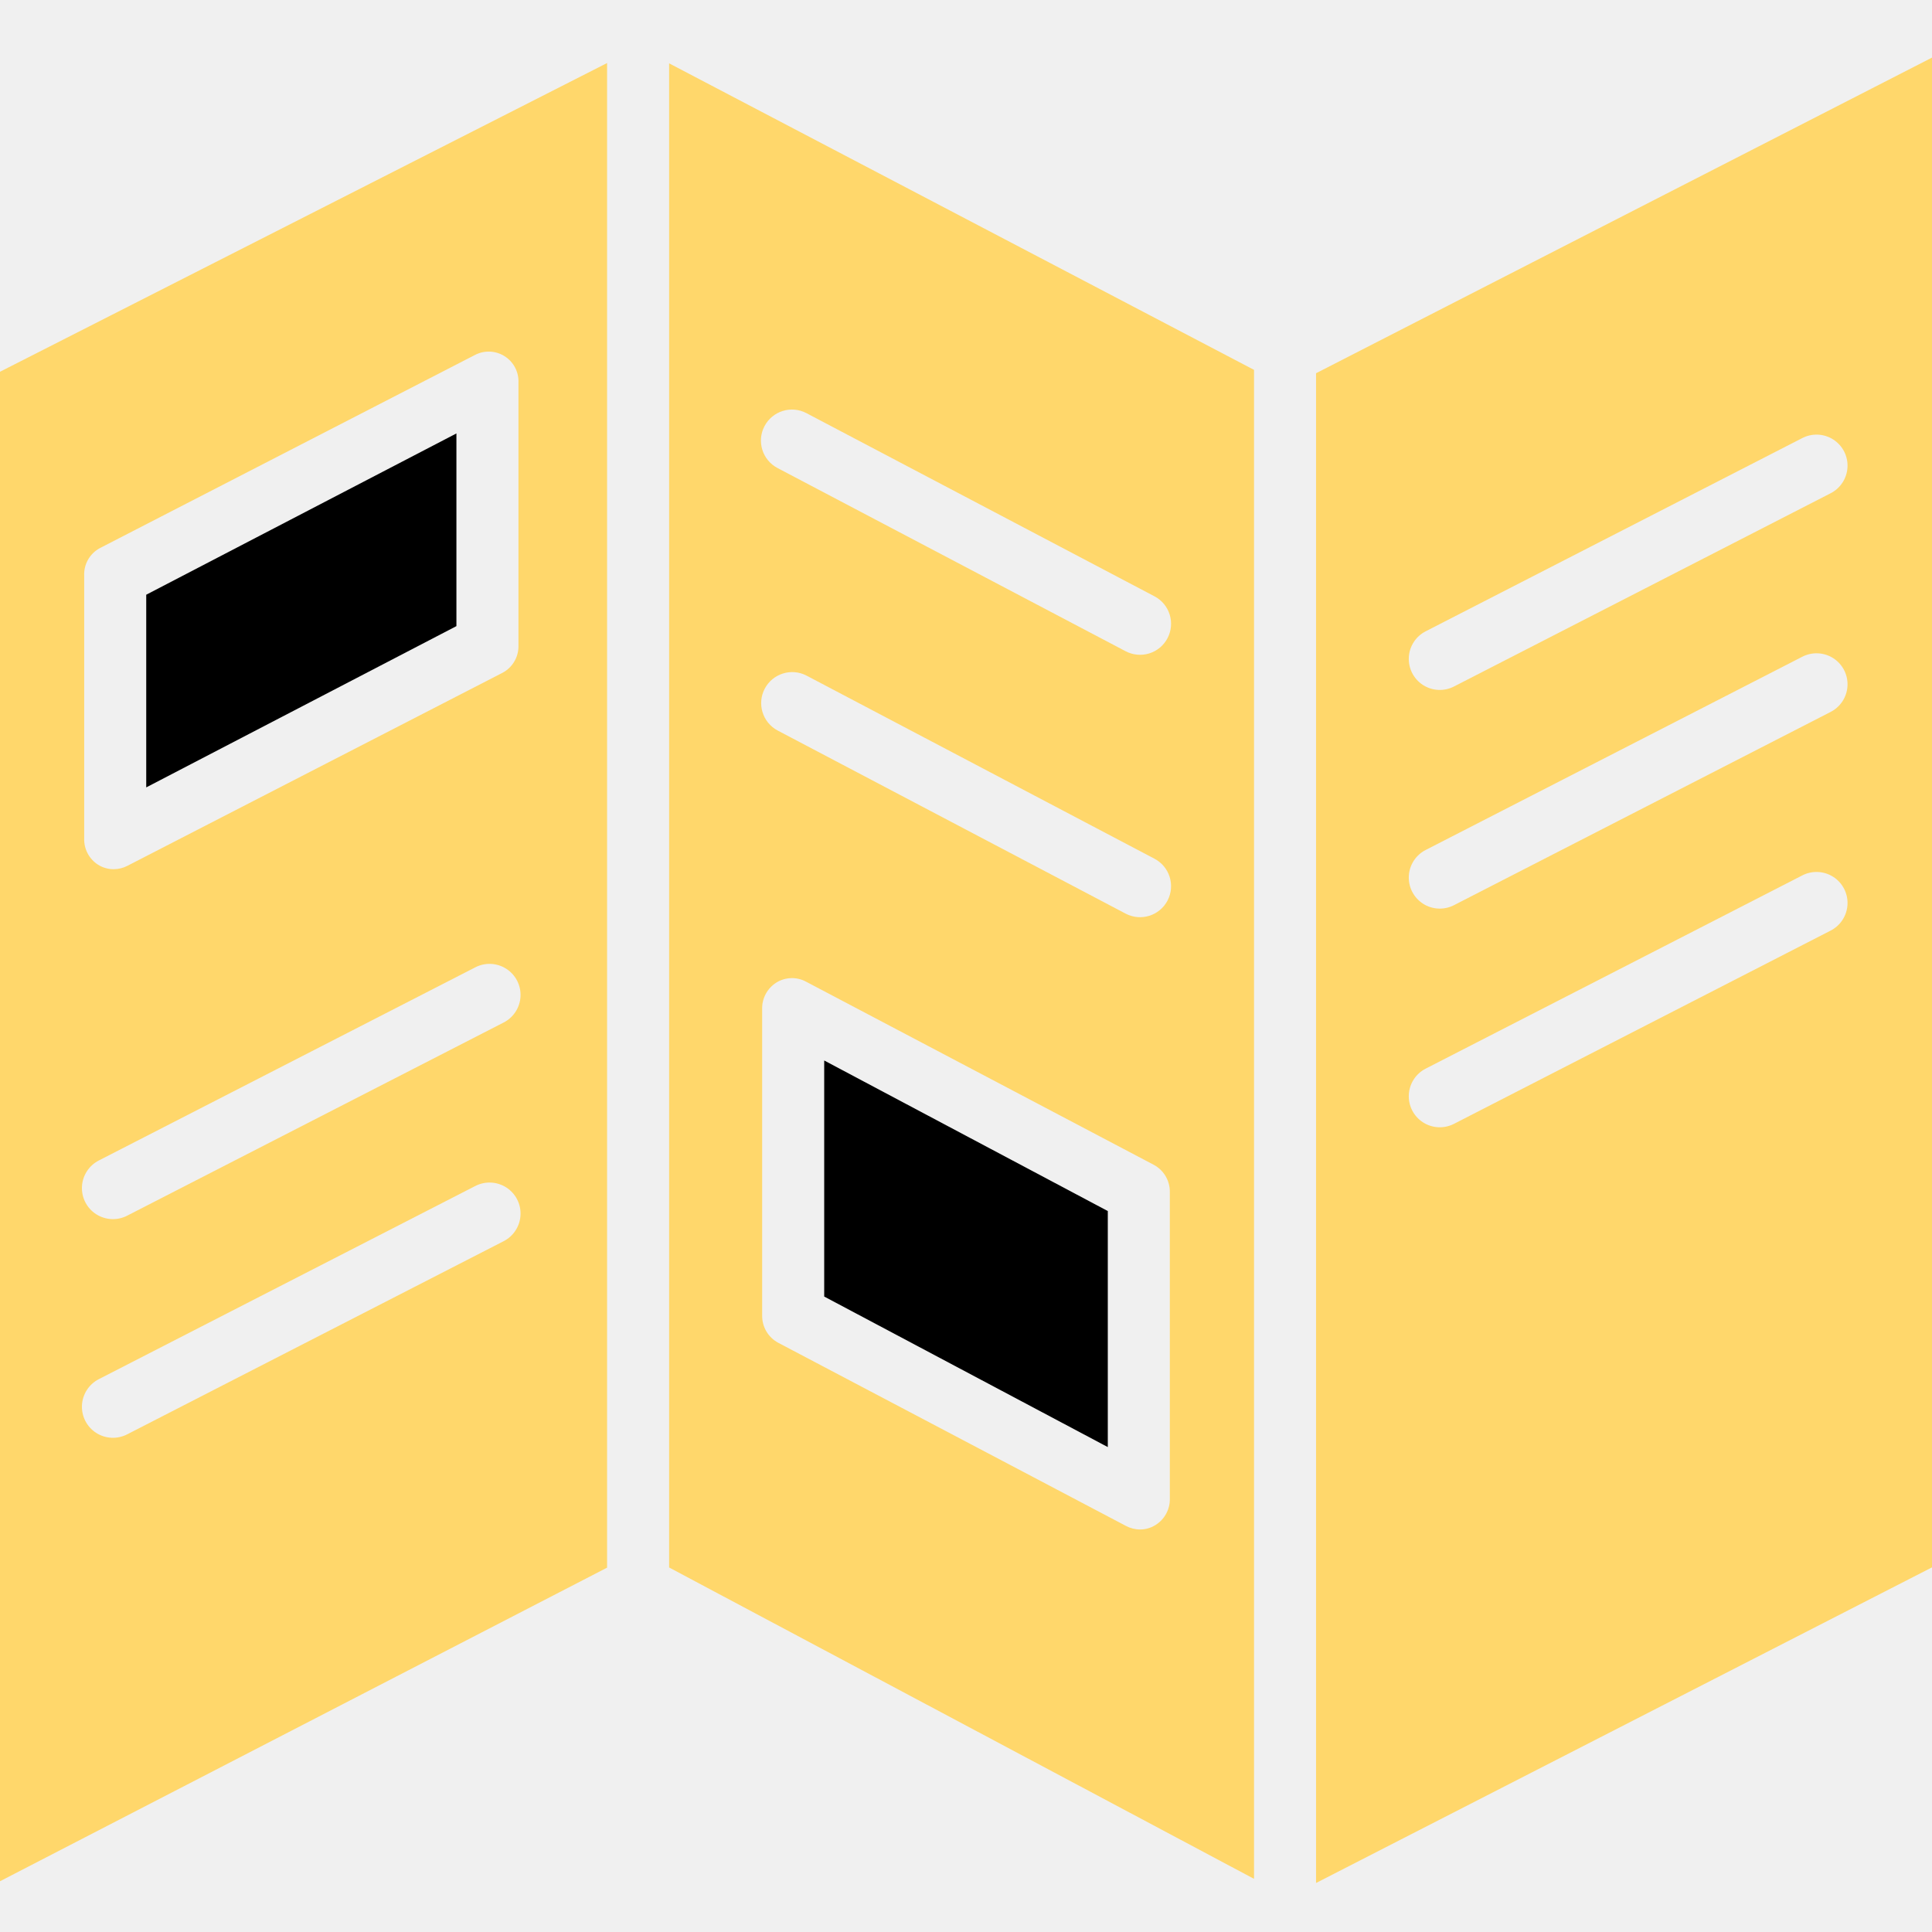
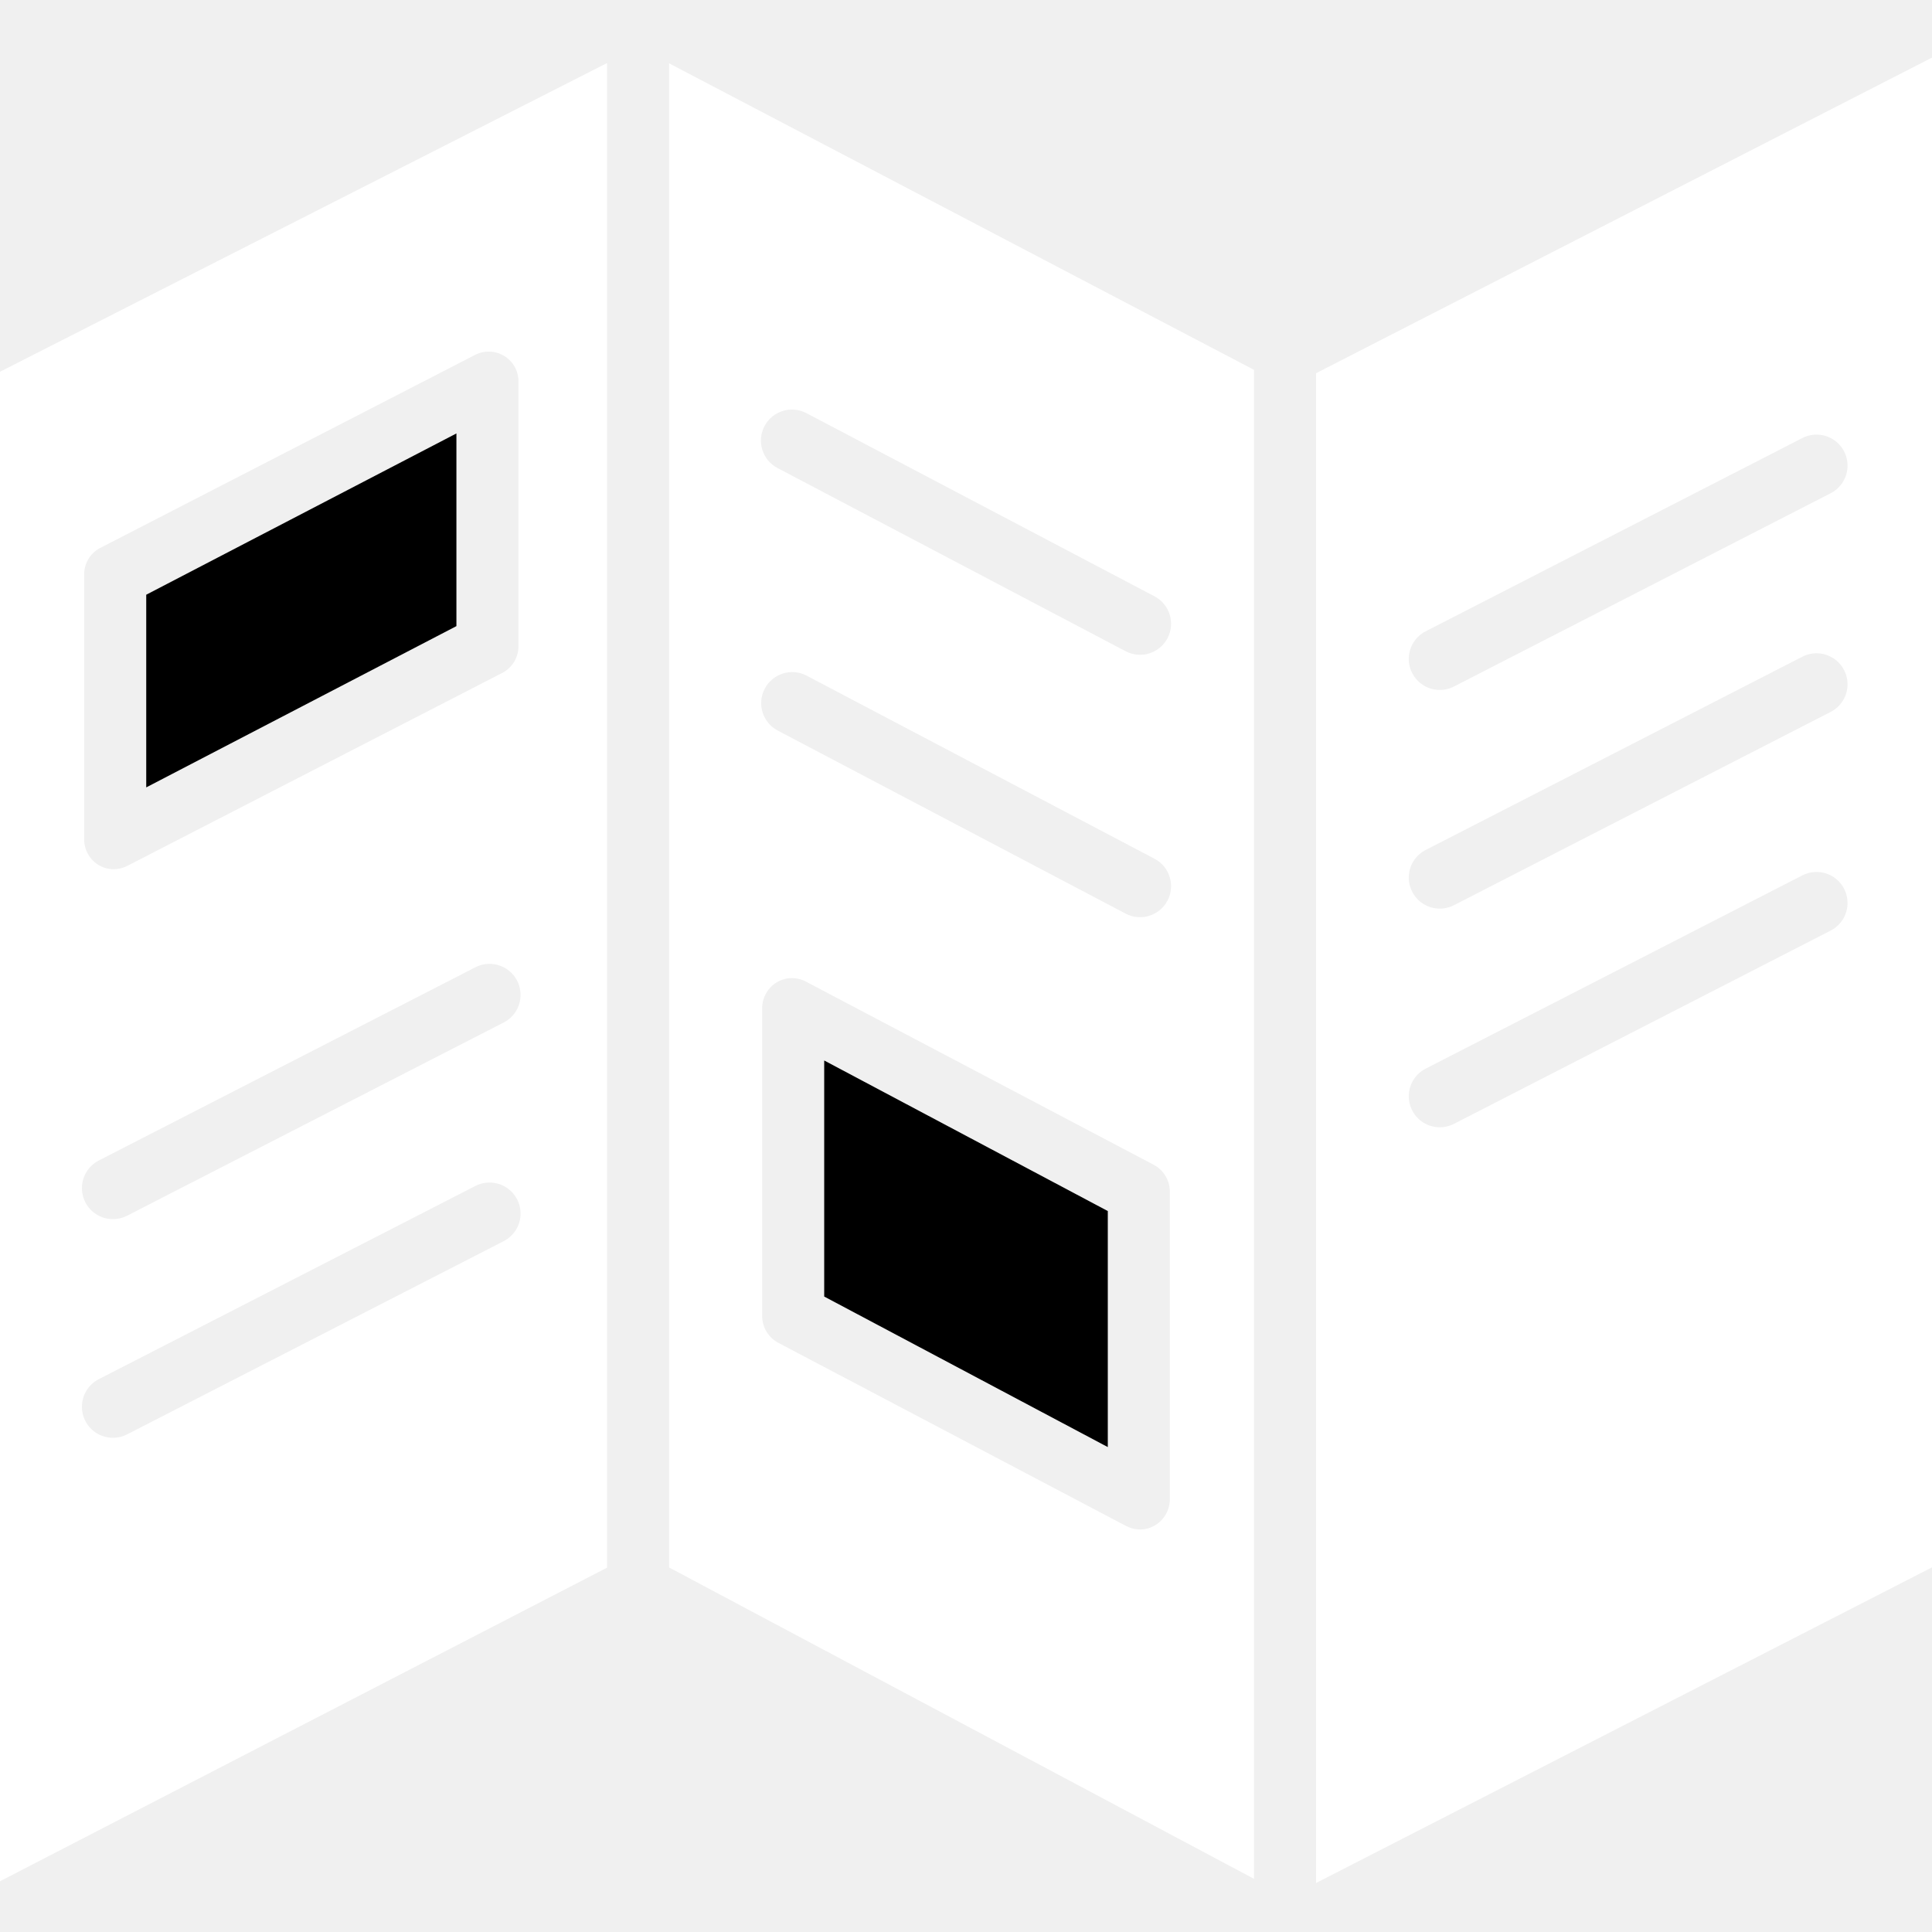
<svg xmlns="http://www.w3.org/2000/svg" height="436pt" viewBox="0 -12 436 435" width="436pt">
  <path d="m103 85.316-70 36.398v43.48l70-36.395zm0 0" />
-   <path fill="#FFD76B" d="m283 70.969-132-69.176v339.445l132 70.266zm-19 254.691c.062 2.43-1.164 4.707-3.227 5.992-1.035.656-2.234 1.008-3.461 1.008-1.125 0-2.23-.277-3.223-.805l-78.488-41.34c-2.27-1.227-3.656-3.617-3.602-6.195v-69.09c-.07-2.422 1.152-4.703 3.207-5.992 2.035-1.262 4.594-1.34 6.699-.199l78.492 41.34c2.27 1.227 3.656 3.617 3.602 6.195zm-.527-134.914c-1.801 3.422-6.031 4.734-9.453 2.934l-78.559-41.34c-3.383-1.82-4.668-6.027-2.879-9.426 1.789-3.398 5.984-4.723 9.398-2.965l78.559 41.344c3.418 1.801 4.734 6.031 2.934 9.453zm0-59.219c-.863 1.645-2.344 2.879-4.117 3.43-1.773.551-3.695.371-5.336-.492l-78.559-41.344c-3.422-1.801-4.734-6.031-2.934-9.453 1.801-3.422 6.031-4.734 9.453-2.938l78.559 41.344c3.422 1.801 4.734 6.031 2.934 9.453zm0 0" />
+   <path fill="#FFFFFF" d="m283 70.969-132-69.176v339.445l132 70.266zm-19 254.691c.062 2.43-1.164 4.707-3.227 5.992-1.035.656-2.234 1.008-3.461 1.008-1.125 0-2.23-.277-3.223-.805l-78.488-41.34c-2.27-1.227-3.656-3.617-3.602-6.195v-69.09c-.07-2.422 1.152-4.703 3.207-5.992 2.035-1.262 4.594-1.34 6.699-.199l78.492 41.34c2.27 1.227 3.656 3.617 3.602 6.195zm-.527-134.914c-1.801 3.422-6.031 4.734-9.453 2.934l-78.559-41.34c-3.383-1.82-4.668-6.027-2.879-9.426 1.789-3.398 5.984-4.723 9.398-2.965l78.559 41.344c3.418 1.801 4.734 6.031 2.934 9.453zm0-59.219c-.863 1.645-2.344 2.879-4.117 3.43-1.773.551-3.695.371-5.336-.492l-78.559-41.344c-3.422-1.801-4.734-6.031-2.934-9.453 1.801-3.422 6.031-4.734 9.453-2.938l78.559 41.344c3.422 1.801 4.734 6.031 2.934 9.453zm0 0" />
  <path d="m186 280.094 64 33.973v-53.266l-64-33.977zm0 0" />
-   <path fill="#FFD76B" d="m137 1.727-137 69.668v340.652l137-70.77zm-118 115.711c-.121-2.578 1.242-4.996 3.508-6.227l84.633-43.582c2.129-1.129 4.699-1.031 6.734.258 2.039 1.285 3.23 3.562 3.125 5.969v59.219c.102 2.586-1.273 5-3.551 6.23l-84.68 43.578c-.969.508-2.043.773-3.133.773-1.25 0-2.477-.359-3.531-1.027-2.02-1.301-3.199-3.574-3.105-5.973zm94.645 150.172-84.934 43.578c-2.227 1.152-4.902 1.027-7.012-.328s-3.328-3.738-3.203-6.242c.129-2.504 1.586-4.75 3.82-5.887l84.938-43.578c2.227-1.152 4.898-1.027 7.008.328s3.332 3.738 3.203 6.242c-.125 2.504-1.586 4.75-3.82 5.887zm0-49.348-84.934 43.578c-2.227 1.152-4.902 1.027-7.012-.328s-3.328-3.738-3.203-6.242c.129-2.504 1.586-4.75 3.82-5.887l84.938-43.578c2.227-1.156 4.898-1.027 7.008.328 2.109 1.355 3.332 3.738 3.203 6.242-.125 2.504-1.586 4.75-3.82 5.887zm0 0" />
-   <path fill="#FFD76B" d="m436 .5-139 71.227v340.711l139-71.227zm-22.922 197.035-84.934 43.578c-2.227 1.152-4.902 1.027-7.008-.328-2.109-1.359-3.332-3.738-3.203-6.242.125-2.504 1.582-4.75 3.82-5.887l84.934-43.578c2.23-1.168 4.914-1.051 7.031.305 2.117 1.359 3.344 3.75 3.211 6.262-.133 2.512-1.602 4.762-3.852 5.891zm0-49.348-84.934 43.578c-2.227 1.152-4.902 1.027-7.008-.328-2.109-1.359-3.332-3.738-3.203-6.242.125-2.504 1.582-4.75 3.82-5.887l84.934-43.578c2.23-1.168 4.914-1.051 7.031.305 2.117 1.359 3.344 3.75 3.211 6.262-.133 2.512-1.602 4.762-3.852 5.891zm0-49.348-84.934 43.578c-2.227 1.152-4.902 1.027-7.008-.328-2.109-1.359-3.332-3.738-3.203-6.242.125-2.508 1.582-4.75 3.82-5.887l84.934-43.578c2.23-1.168 4.914-1.051 7.031.305 2.117 1.359 3.344 3.75 3.211 6.262-.133 2.512-1.602 4.762-3.852 5.891zm0 0" />
+   <path fill="#FFFFFF" d="m137 1.727-137 69.668v340.652l137-70.77zm-118 115.711c-.121-2.578 1.242-4.996 3.508-6.227l84.633-43.582c2.129-1.129 4.699-1.031 6.734.258 2.039 1.285 3.23 3.562 3.125 5.969v59.219c.102 2.586-1.273 5-3.551 6.23l-84.68 43.578c-.969.508-2.043.773-3.133.773-1.25 0-2.477-.359-3.531-1.027-2.02-1.301-3.199-3.574-3.105-5.973zm94.645 150.172-84.934 43.578c-2.227 1.152-4.902 1.027-7.012-.328s-3.328-3.738-3.203-6.242c.129-2.504 1.586-4.75 3.82-5.887l84.938-43.578c2.227-1.152 4.898-1.027 7.008.328s3.332 3.738 3.203 6.242c-.125 2.504-1.586 4.75-3.82 5.887zm0-49.348-84.934 43.578c-2.227 1.152-4.902 1.027-7.012-.328s-3.328-3.738-3.203-6.242c.129-2.504 1.586-4.75 3.82-5.887l84.938-43.578c2.227-1.156 4.898-1.027 7.008.328 2.109 1.355 3.332 3.738 3.203 6.242-.125 2.504-1.586 4.75-3.82 5.887zm0 0" />
+   <path fill="#FFFFFF" d="m436 .5-139 71.227v340.711l139-71.227zm-22.922 197.035-84.934 43.578c-2.227 1.152-4.902 1.027-7.008-.328-2.109-1.359-3.332-3.738-3.203-6.242.125-2.504 1.582-4.75 3.82-5.887l84.934-43.578c2.23-1.168 4.914-1.051 7.031.305 2.117 1.359 3.344 3.75 3.211 6.262-.133 2.512-1.602 4.762-3.852 5.891zm0-49.348-84.934 43.578c-2.227 1.152-4.902 1.027-7.008-.328-2.109-1.359-3.332-3.738-3.203-6.242.125-2.504 1.582-4.75 3.82-5.887l84.934-43.578c2.23-1.168 4.914-1.051 7.031.305 2.117 1.359 3.344 3.75 3.211 6.262-.133 2.512-1.602 4.762-3.852 5.891zm0-49.348-84.934 43.578c-2.227 1.152-4.902 1.027-7.008-.328-2.109-1.359-3.332-3.738-3.203-6.242.125-2.508 1.582-4.75 3.82-5.887l84.934-43.578c2.23-1.168 4.914-1.051 7.031.305 2.117 1.359 3.344 3.75 3.211 6.262-.133 2.512-1.602 4.762-3.852 5.891zm0 0" />
</svg>
